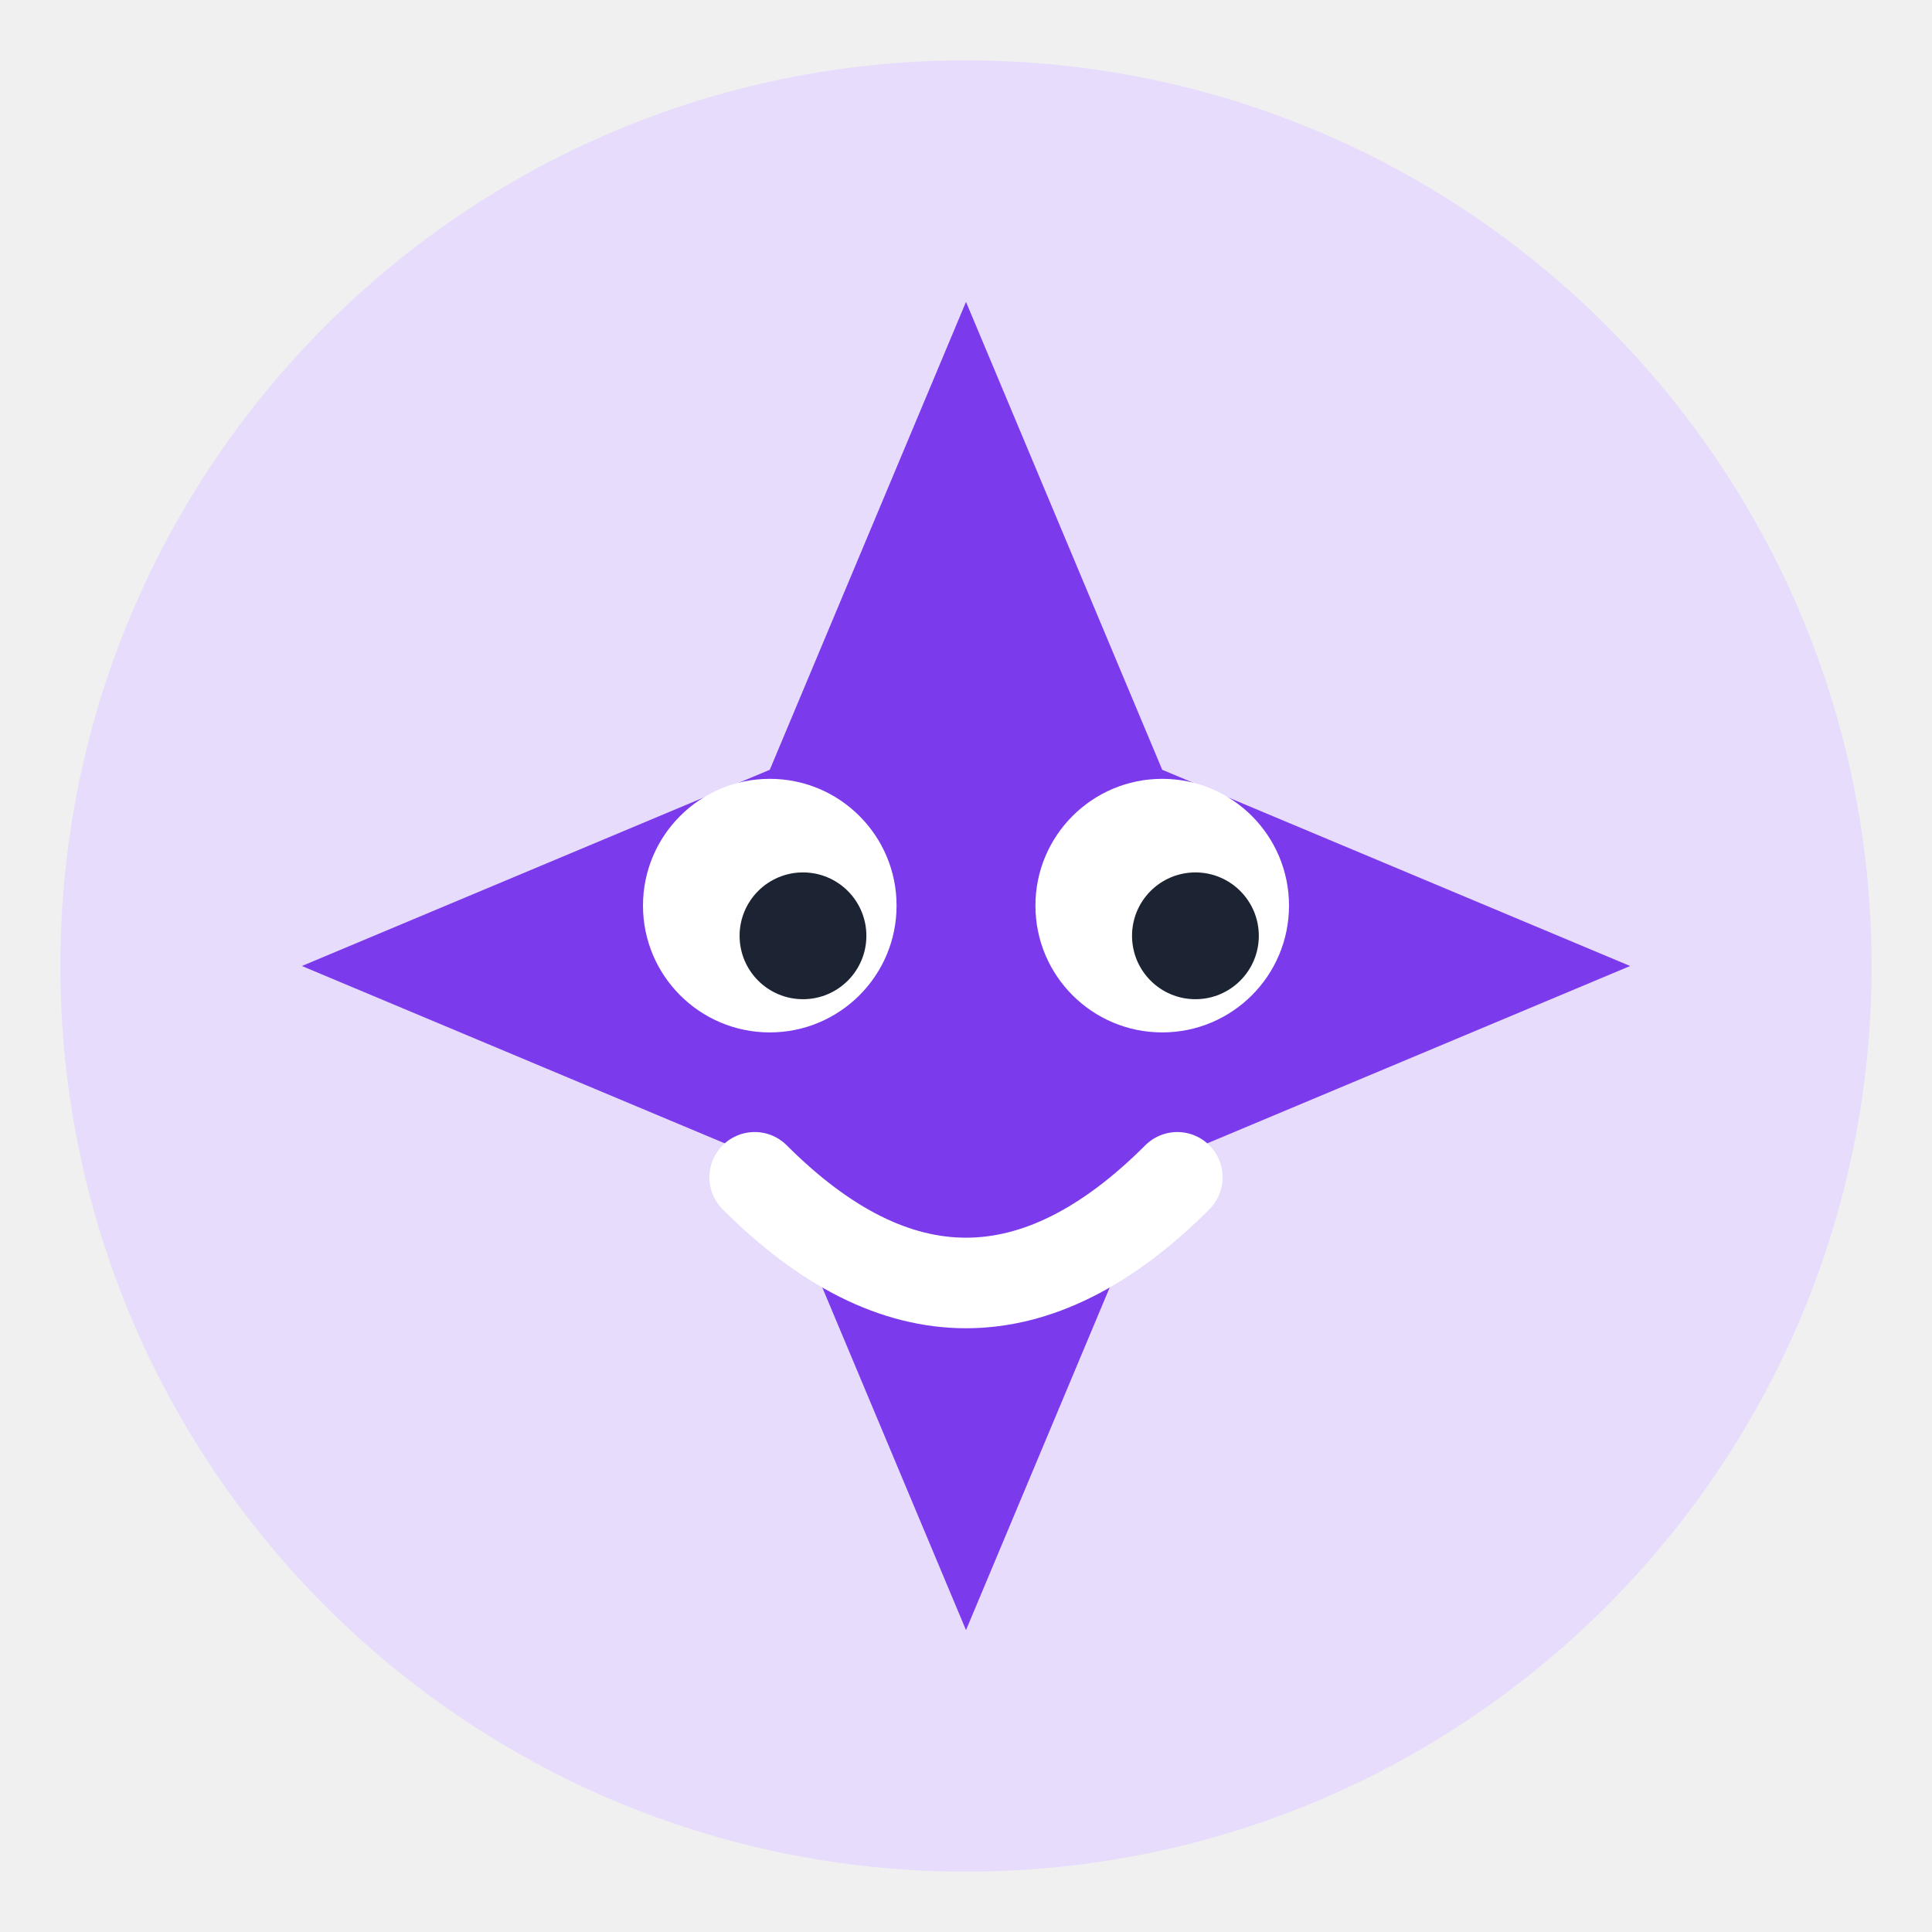
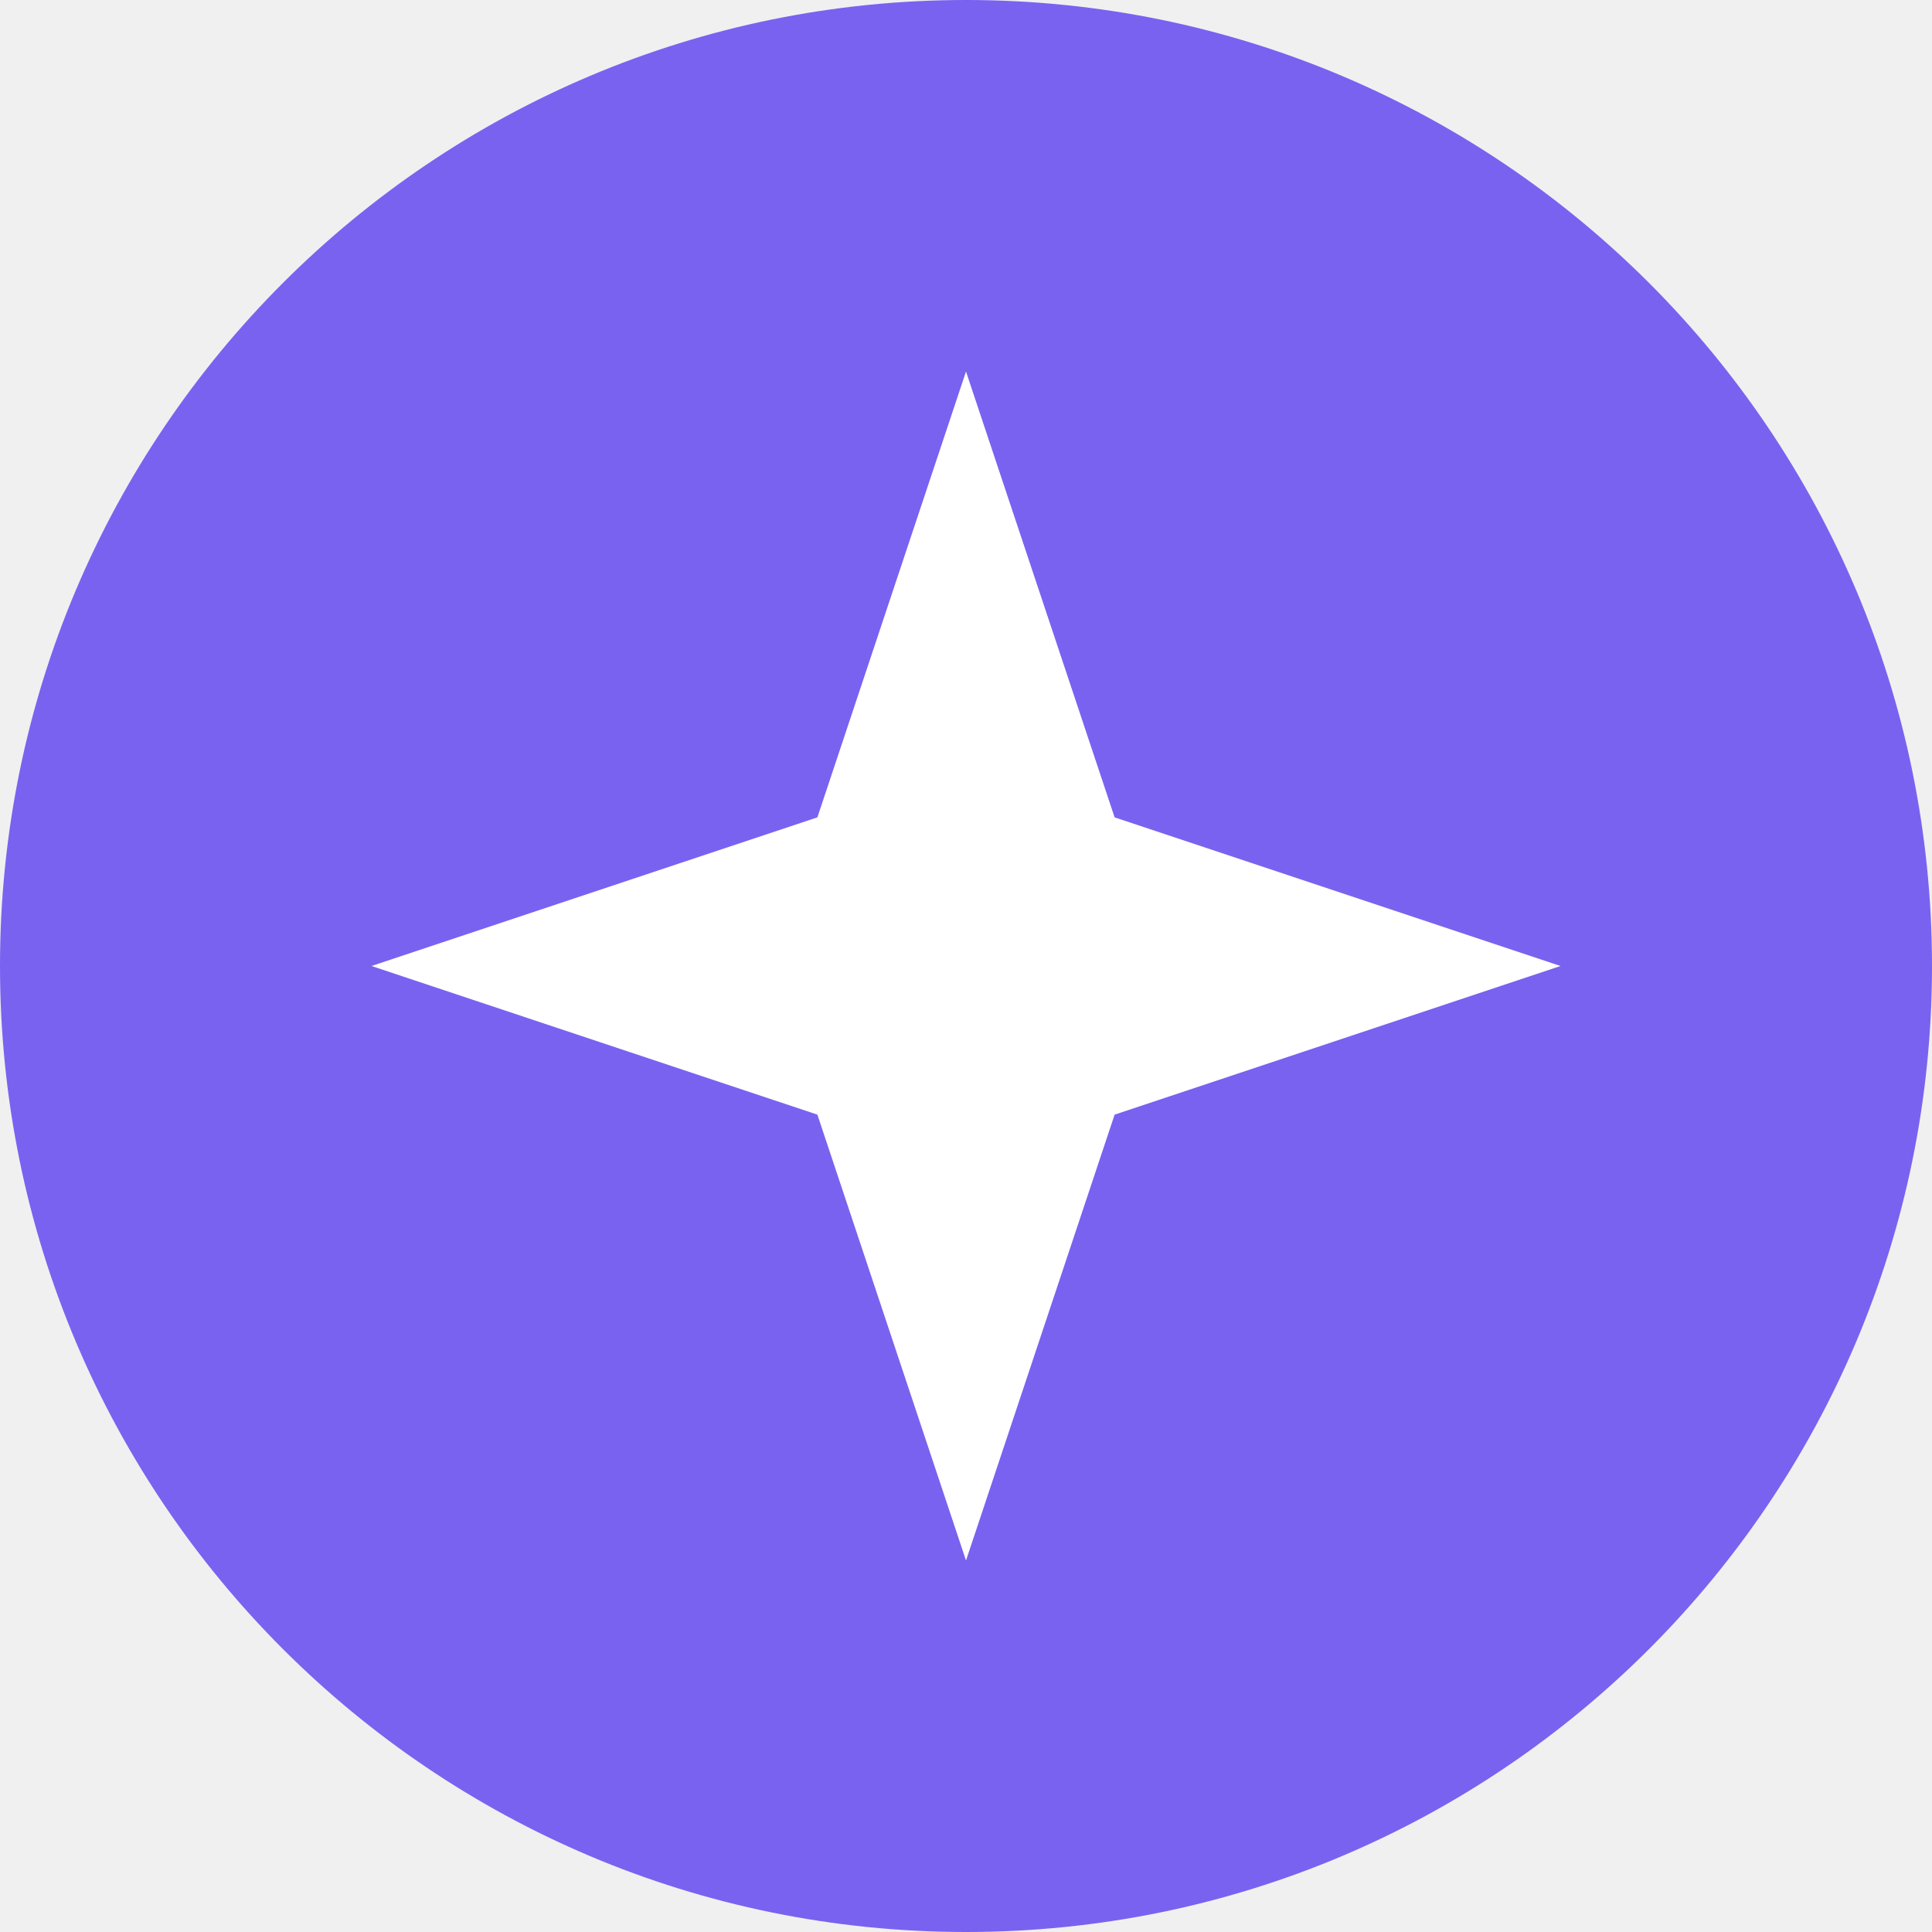
- <svg xmlns="http://www.w3.org/2000/svg" viewBox="0 0 64 64" width="64" height="64">
-   <circle cx="32" cy="32" r="30" fill="#E7DCFC" />
-   <g fill="#7C3AED">
-     <path d="M32 10 L38.5 25.5 L54 32 L38.5 38.5 L32 54 L25.5 38.5 L10 32 L25.5 25.5 Z" />
+ <svg xmlns="http://www.w3.org/2000/svg" viewBox="0 0 52 52" width="52" height="52">
+   <circle cx="26" cy="26" r="26" fill="#7A62F0" />
+   <g fill="#FFFFFF">
+     <path d="M26 10 L30 22 L42 26 L30 30 L26 42 L22 30 L10 26 L22 22 Z" />
  </g>
-   <circle cx="25.5" cy="30" r="4.2" fill="#FFFFFF" />
-   <circle cx="38.5" cy="30" r="4.2" fill="#FFFFFF" />
-   <circle cx="26.6" cy="31" r="2.1" fill="#1C2333" />
-   <circle cx="39.6" cy="31" r="2.1" fill="#1C2333" />
-   <path d="M25 39 Q32 46 39 39" stroke="#FFFFFF" stroke-width="3" fill="none" stroke-linecap="round" />
</svg>
